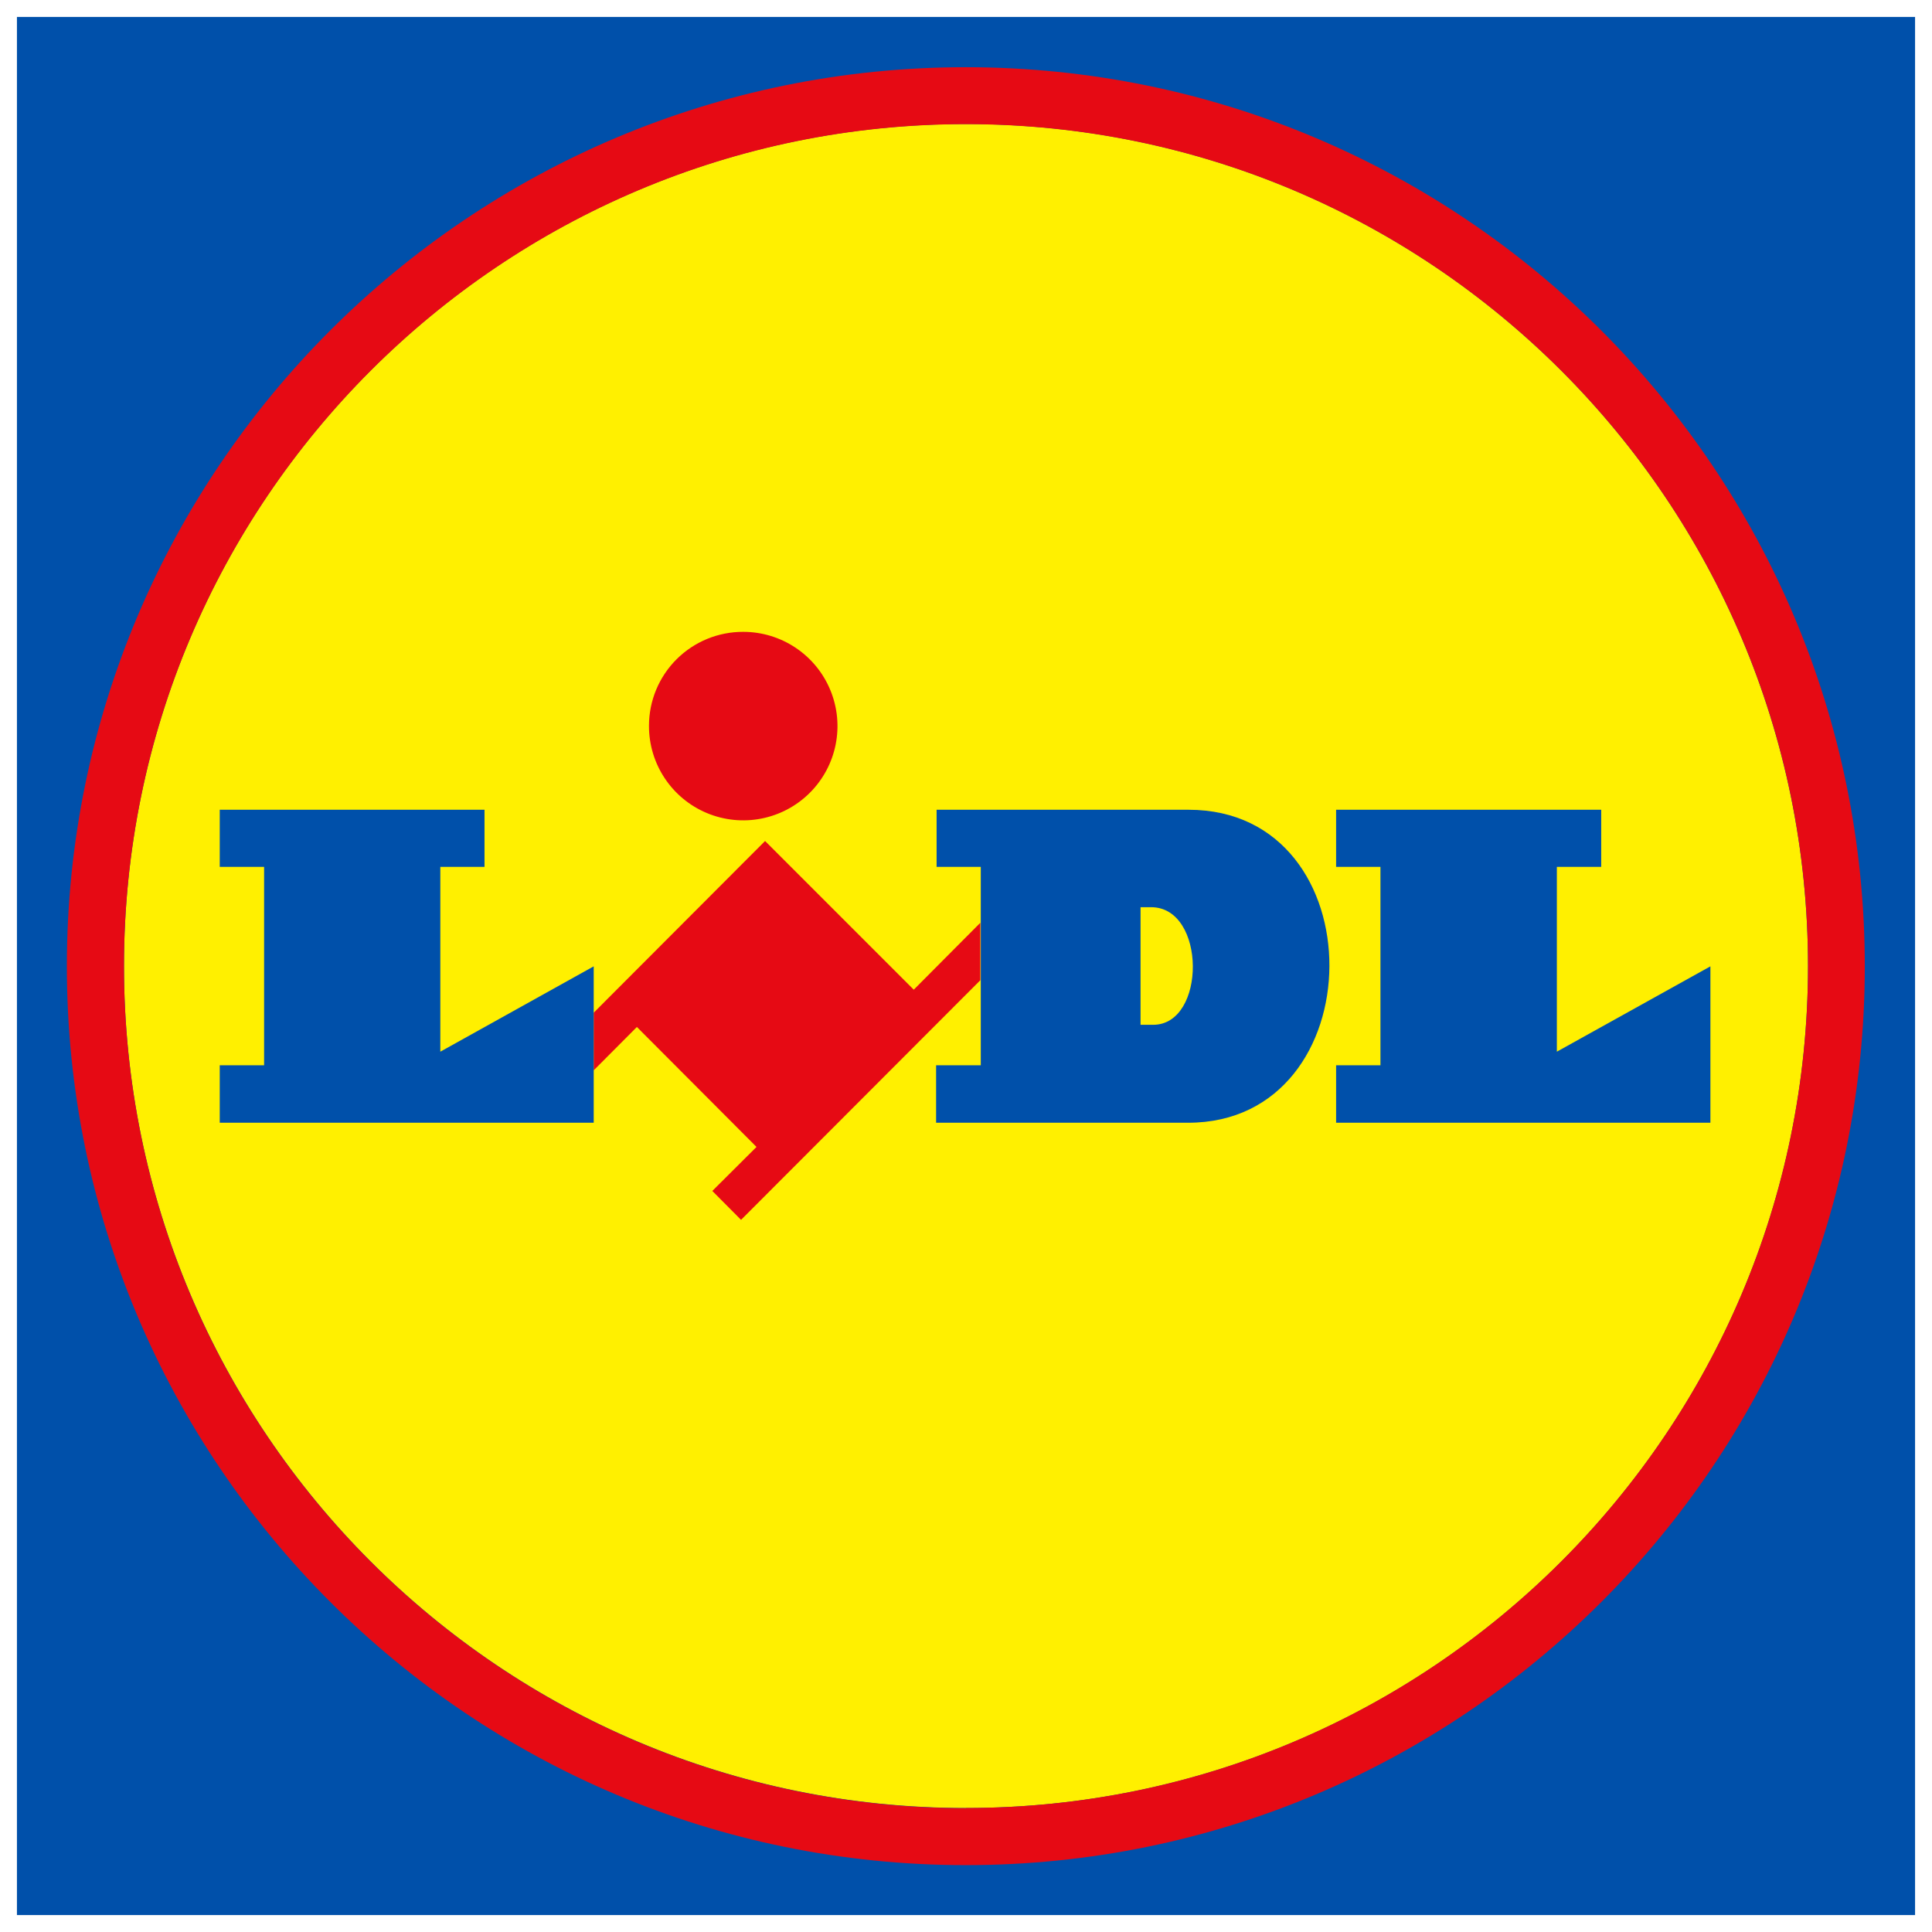
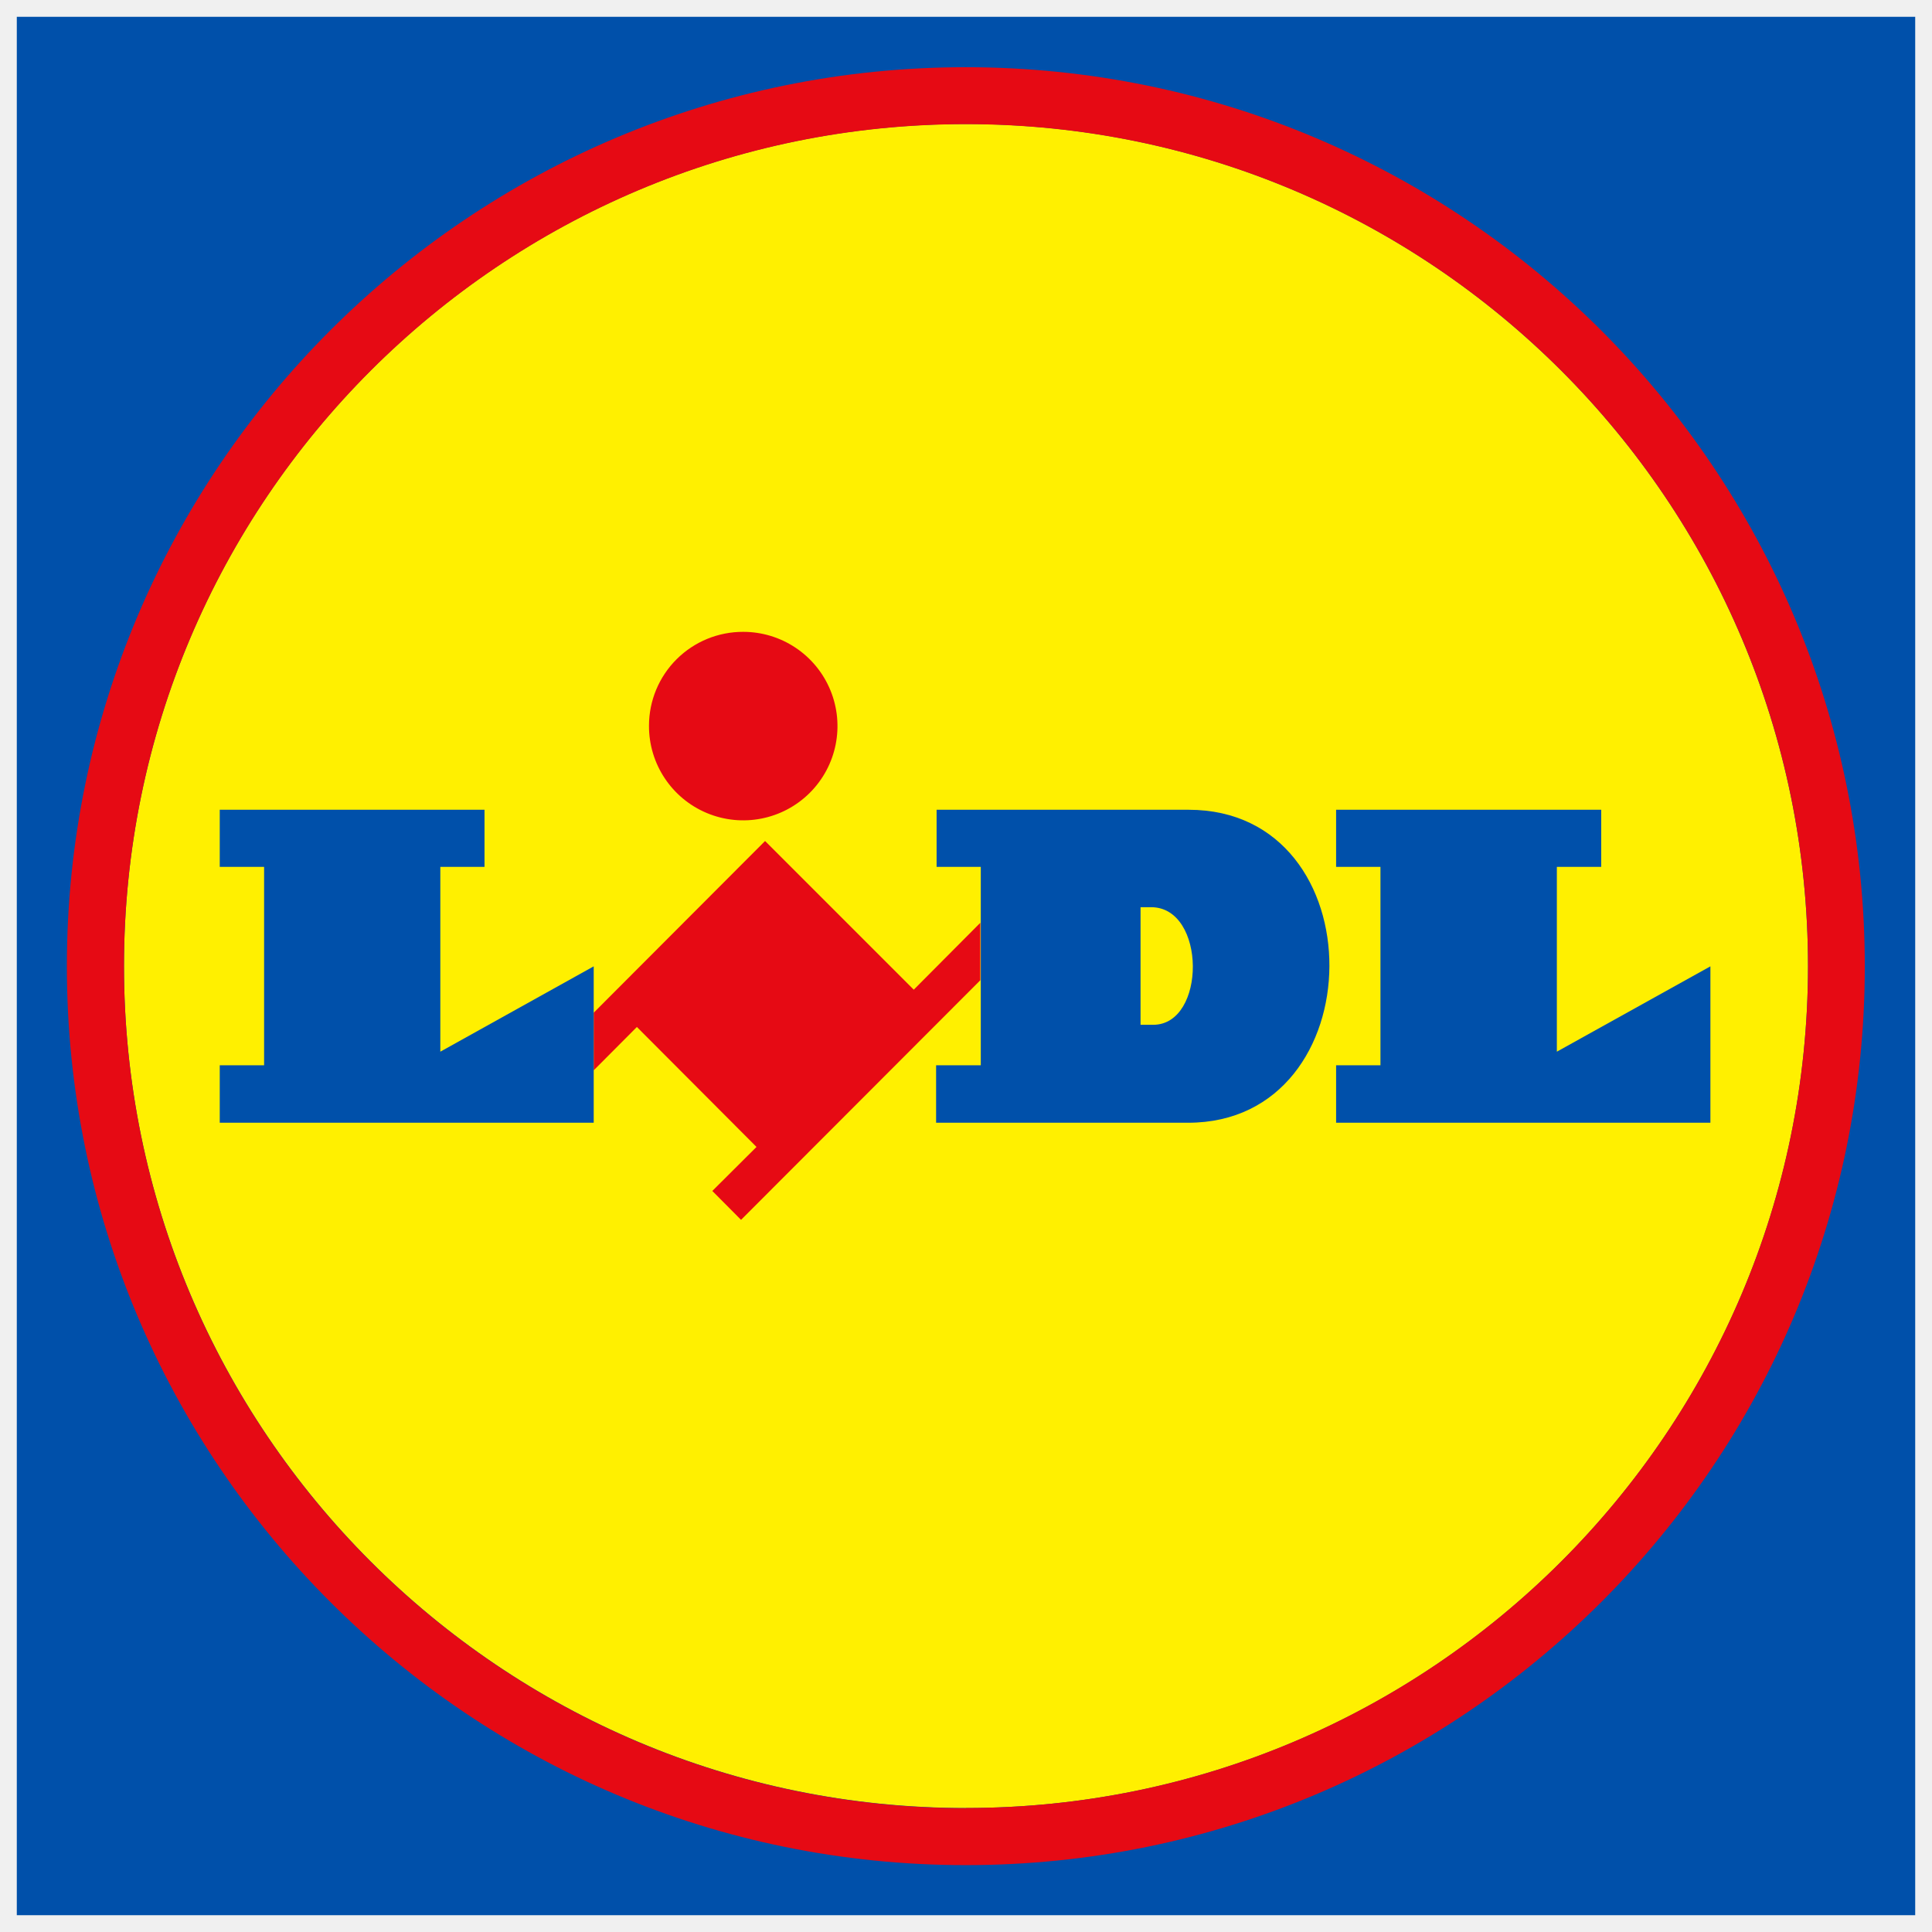
<svg xmlns="http://www.w3.org/2000/svg" id="Ebene_1" data-name="Ebene 1" viewBox="0 0 115 115">
  <defs>
    <style>.cls-5{fill:#0050aa}.cls-3{fill:#fff000}.cls-3,.cls-4,.cls-5{fill-rule:evenodd}.cls-4{fill:#e60a14}</style>
  </defs>
  <path fill="#0050aa" d="M1 1h113v113H1z" />
-   <path d="M114 1v113H1V1h113m1-1H0v115h115V0z" fill="#fff" />
  <path class="cls-3" d="M57.5 7.38a50.12 50.12 0 1 0 50.12 50.14A50.14 50.14 0 0 0 57.5 7.38z" />
  <path class="cls-4" d="M54.39 58.91l-8.85-8.85-10.2 10.22v3.43l2.57-2.58 7.12 7.14-2.63 2.62 1.71 1.72 14.24-14.26v-3.42l-3.96 3.98z" />
  <path class="cls-5" d="M13.08 48.2h15.76v3.4h-2.63v11l9.13-5.08v9.31H13.08v-3.42h2.64V51.6h-2.64v-3.4zM79.53 48.2v3.4h2.64v11.81h-2.64v3.42h22.28v-9.31l-9.14 5.08v-11h2.64v-3.4H79.53z" />
  <path class="cls-4" d="M44.24 37.61a5.61 5.61 0 1 1-5.61 5.59 5.59 5.59 0 0 1 5.61-5.59z" />
  <path class="cls-4" d="M57.5 4A53.51 53.51 0 1 0 111 57.52 53.53 53.53 0 0 0 57.5 4zm0 103.63a50.12 50.12 0 1 1 50.12-50.1 50.13 50.13 0 0 1-50.12 50.09z" />
  <path class="cls-5" d="M70.75 48.2h-15v3.4h2.63v11.81h-2.66v3.42h15c11.14 0 11.28-18.63.03-18.63z" />
  <path class="cls-3" d="M68.64 61h-.75v-7h.63c3.29 0 3.29 7 .12 7z" />
</svg>
